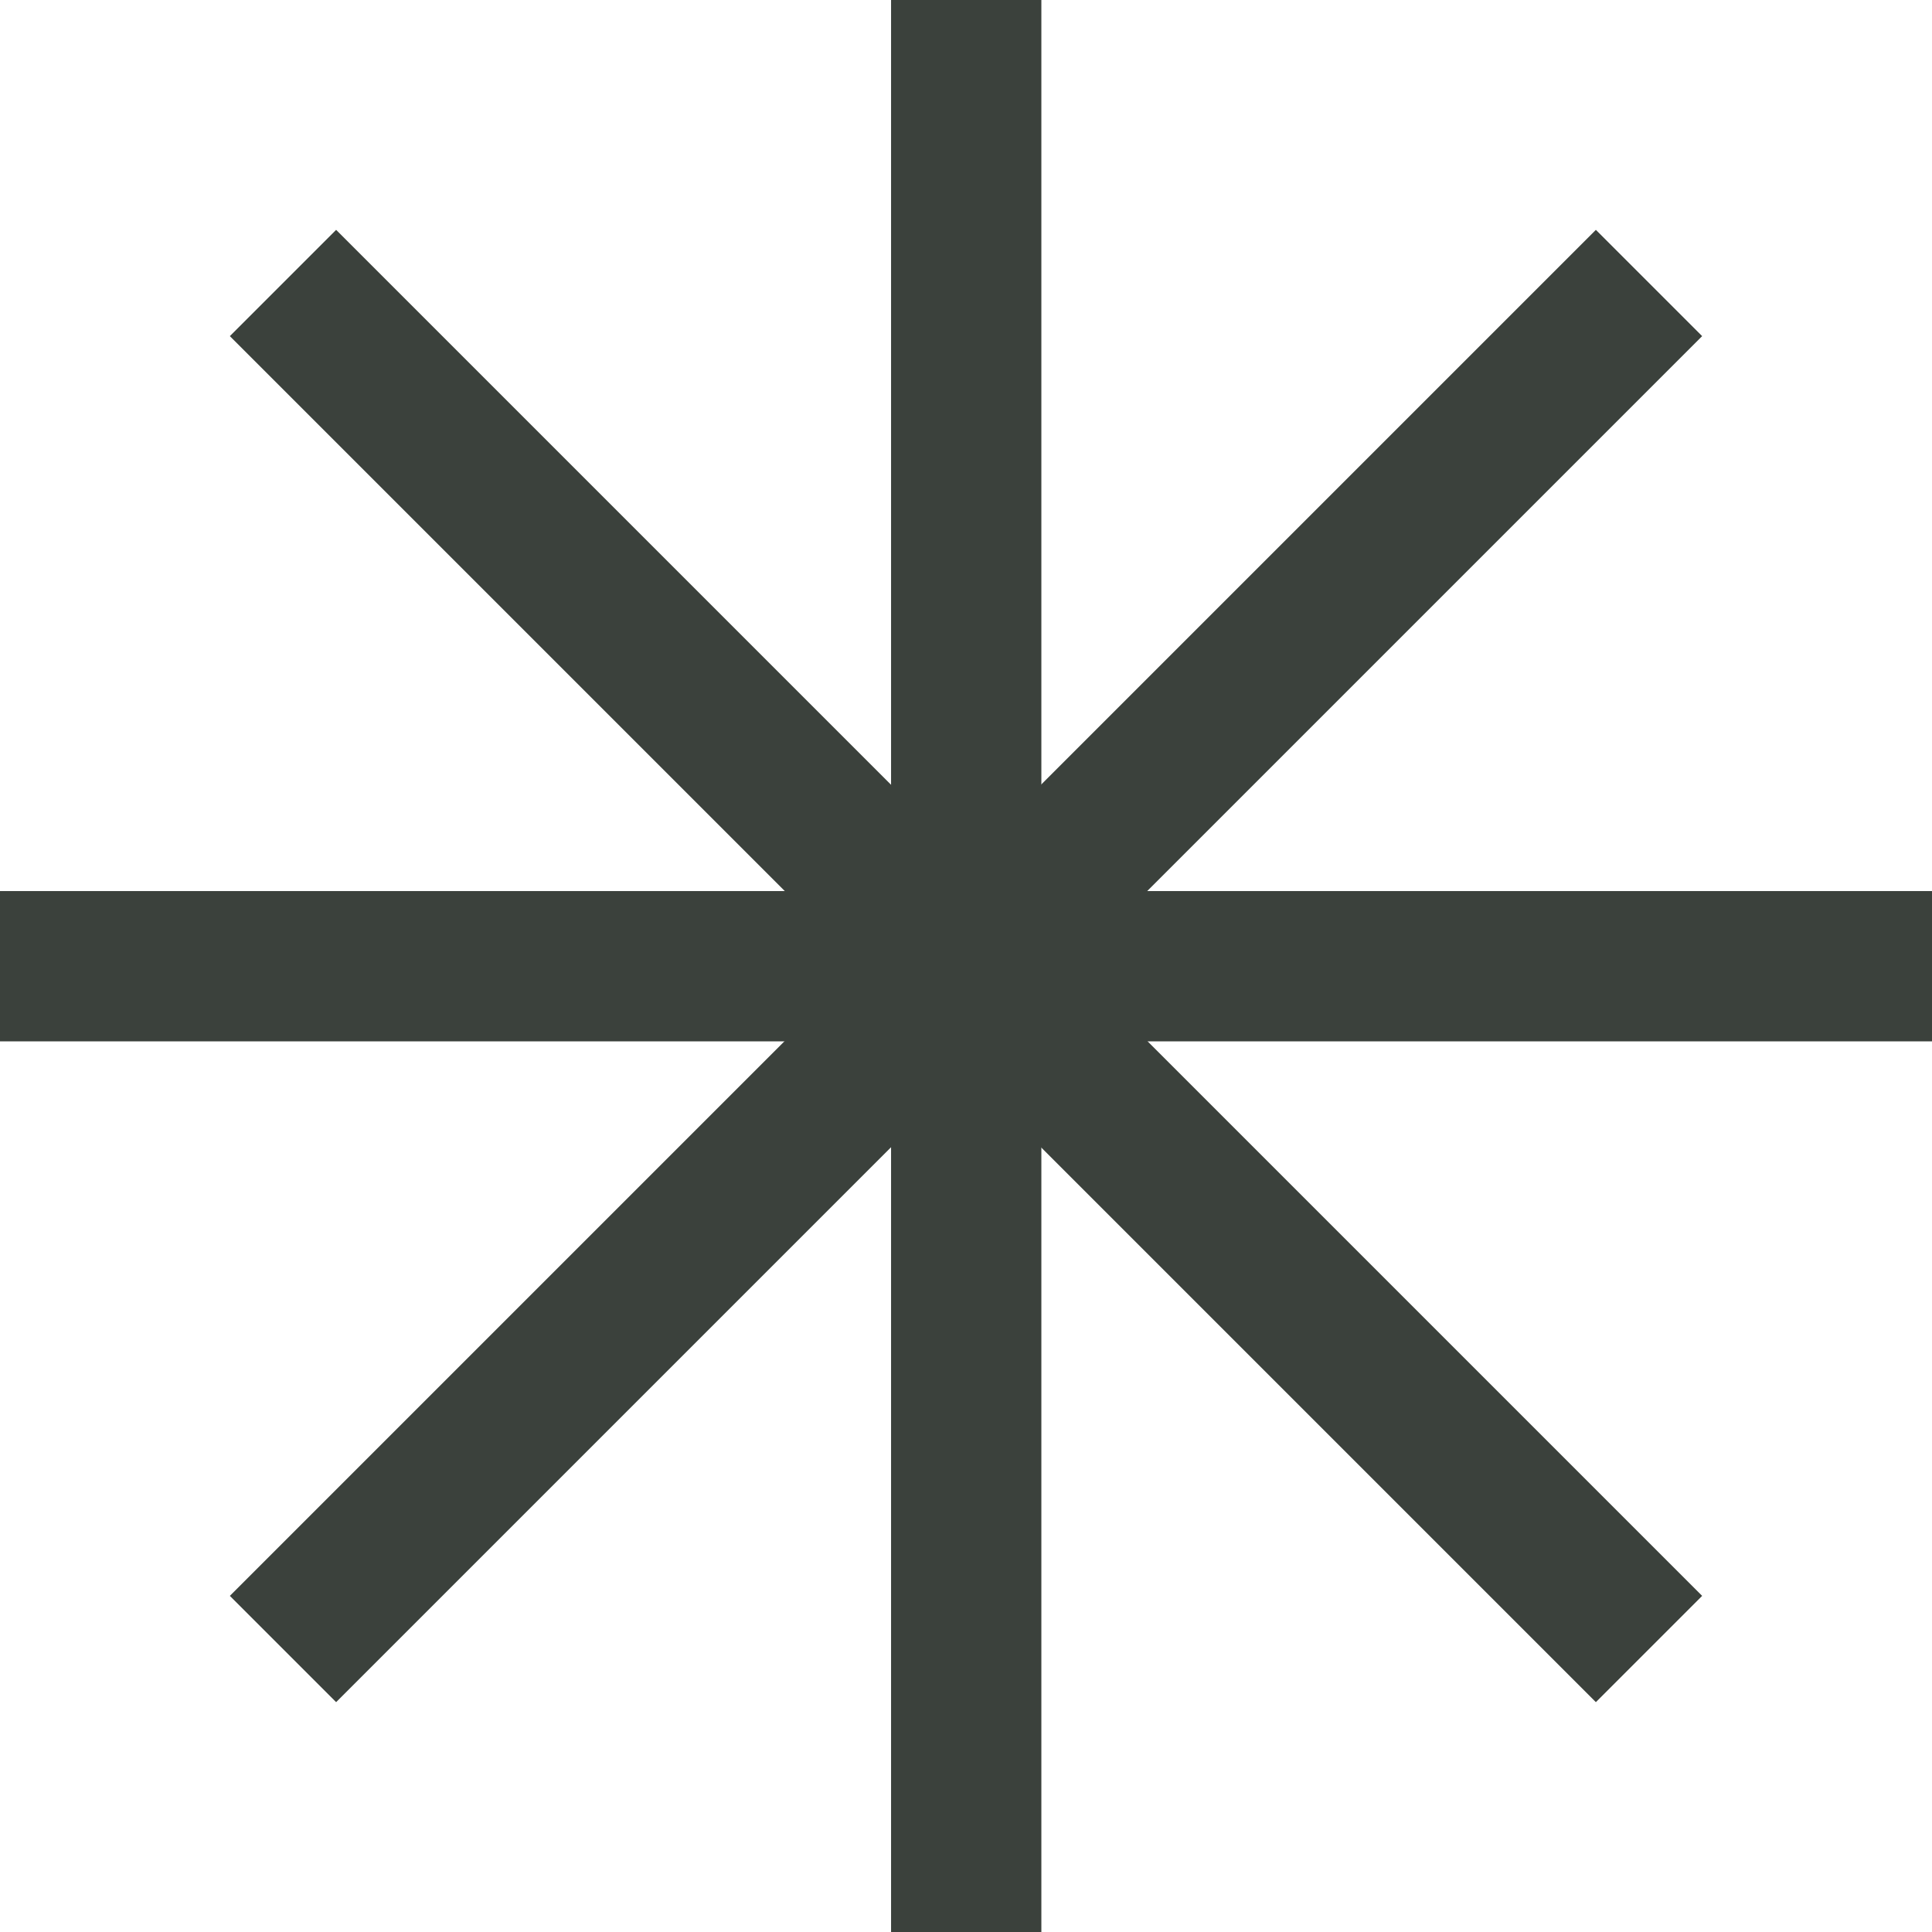
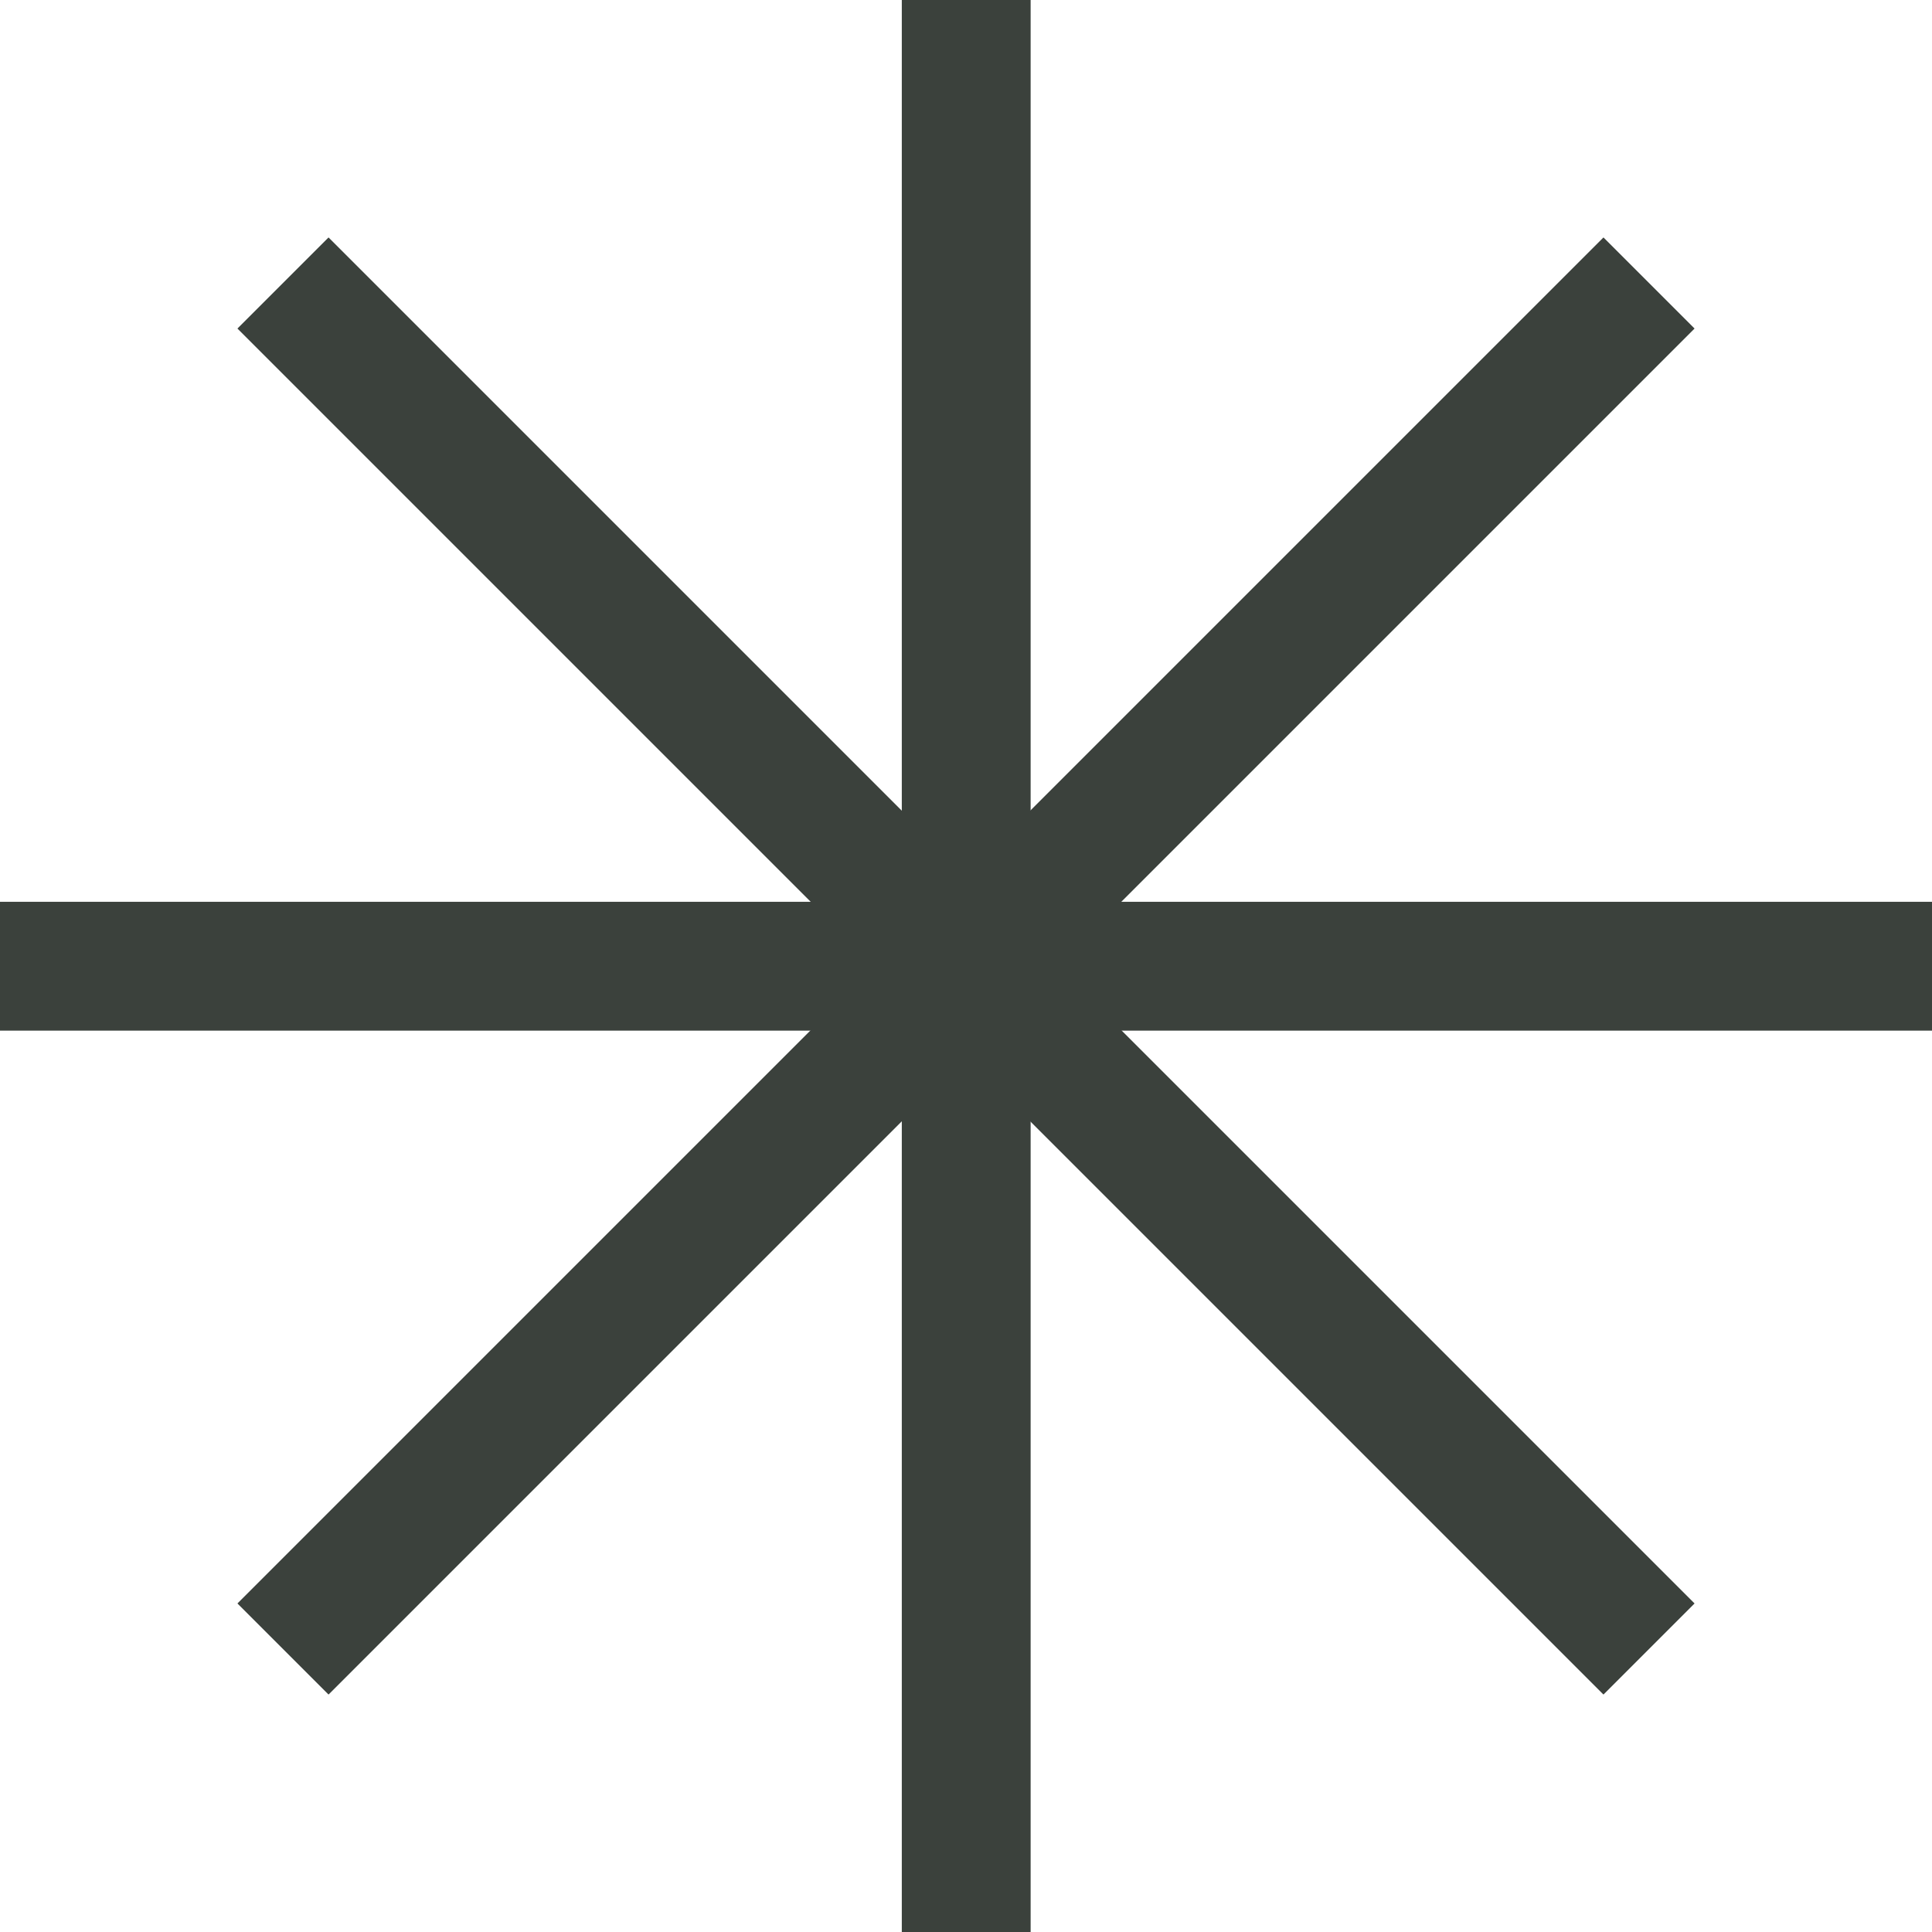
<svg xmlns="http://www.w3.org/2000/svg" viewBox="0 0 44.99 44.99">
  <defs>
-     <style>.cls-1{fill:none;stroke:#3b413c;stroke-miterlimit:10;stroke-width:3.5px;}</style>
+     <style>.cls-1{fill:none;stroke:#3b413c;stroke-miterlimit:10;stroke-width:3px;}</style>
  </defs>
  <g id="Layer_2" data-name="Layer 2">
    <g id="Layer_1-2" data-name="Layer 1">
      <line class="cls-1" x1="22.5" x2="22.5" y2="44.99" />
      <line class="cls-1" y1="22.5" x2="44.99" y2="22.5" />
      <line class="cls-1" x1="6.59" y1="38.4" x2="38.4" y2="6.59" />
      <line class="cls-1" x1="38.4" y1="38.4" x2="6.59" y2="6.59" />
    </g>
  </g>
</svg>
